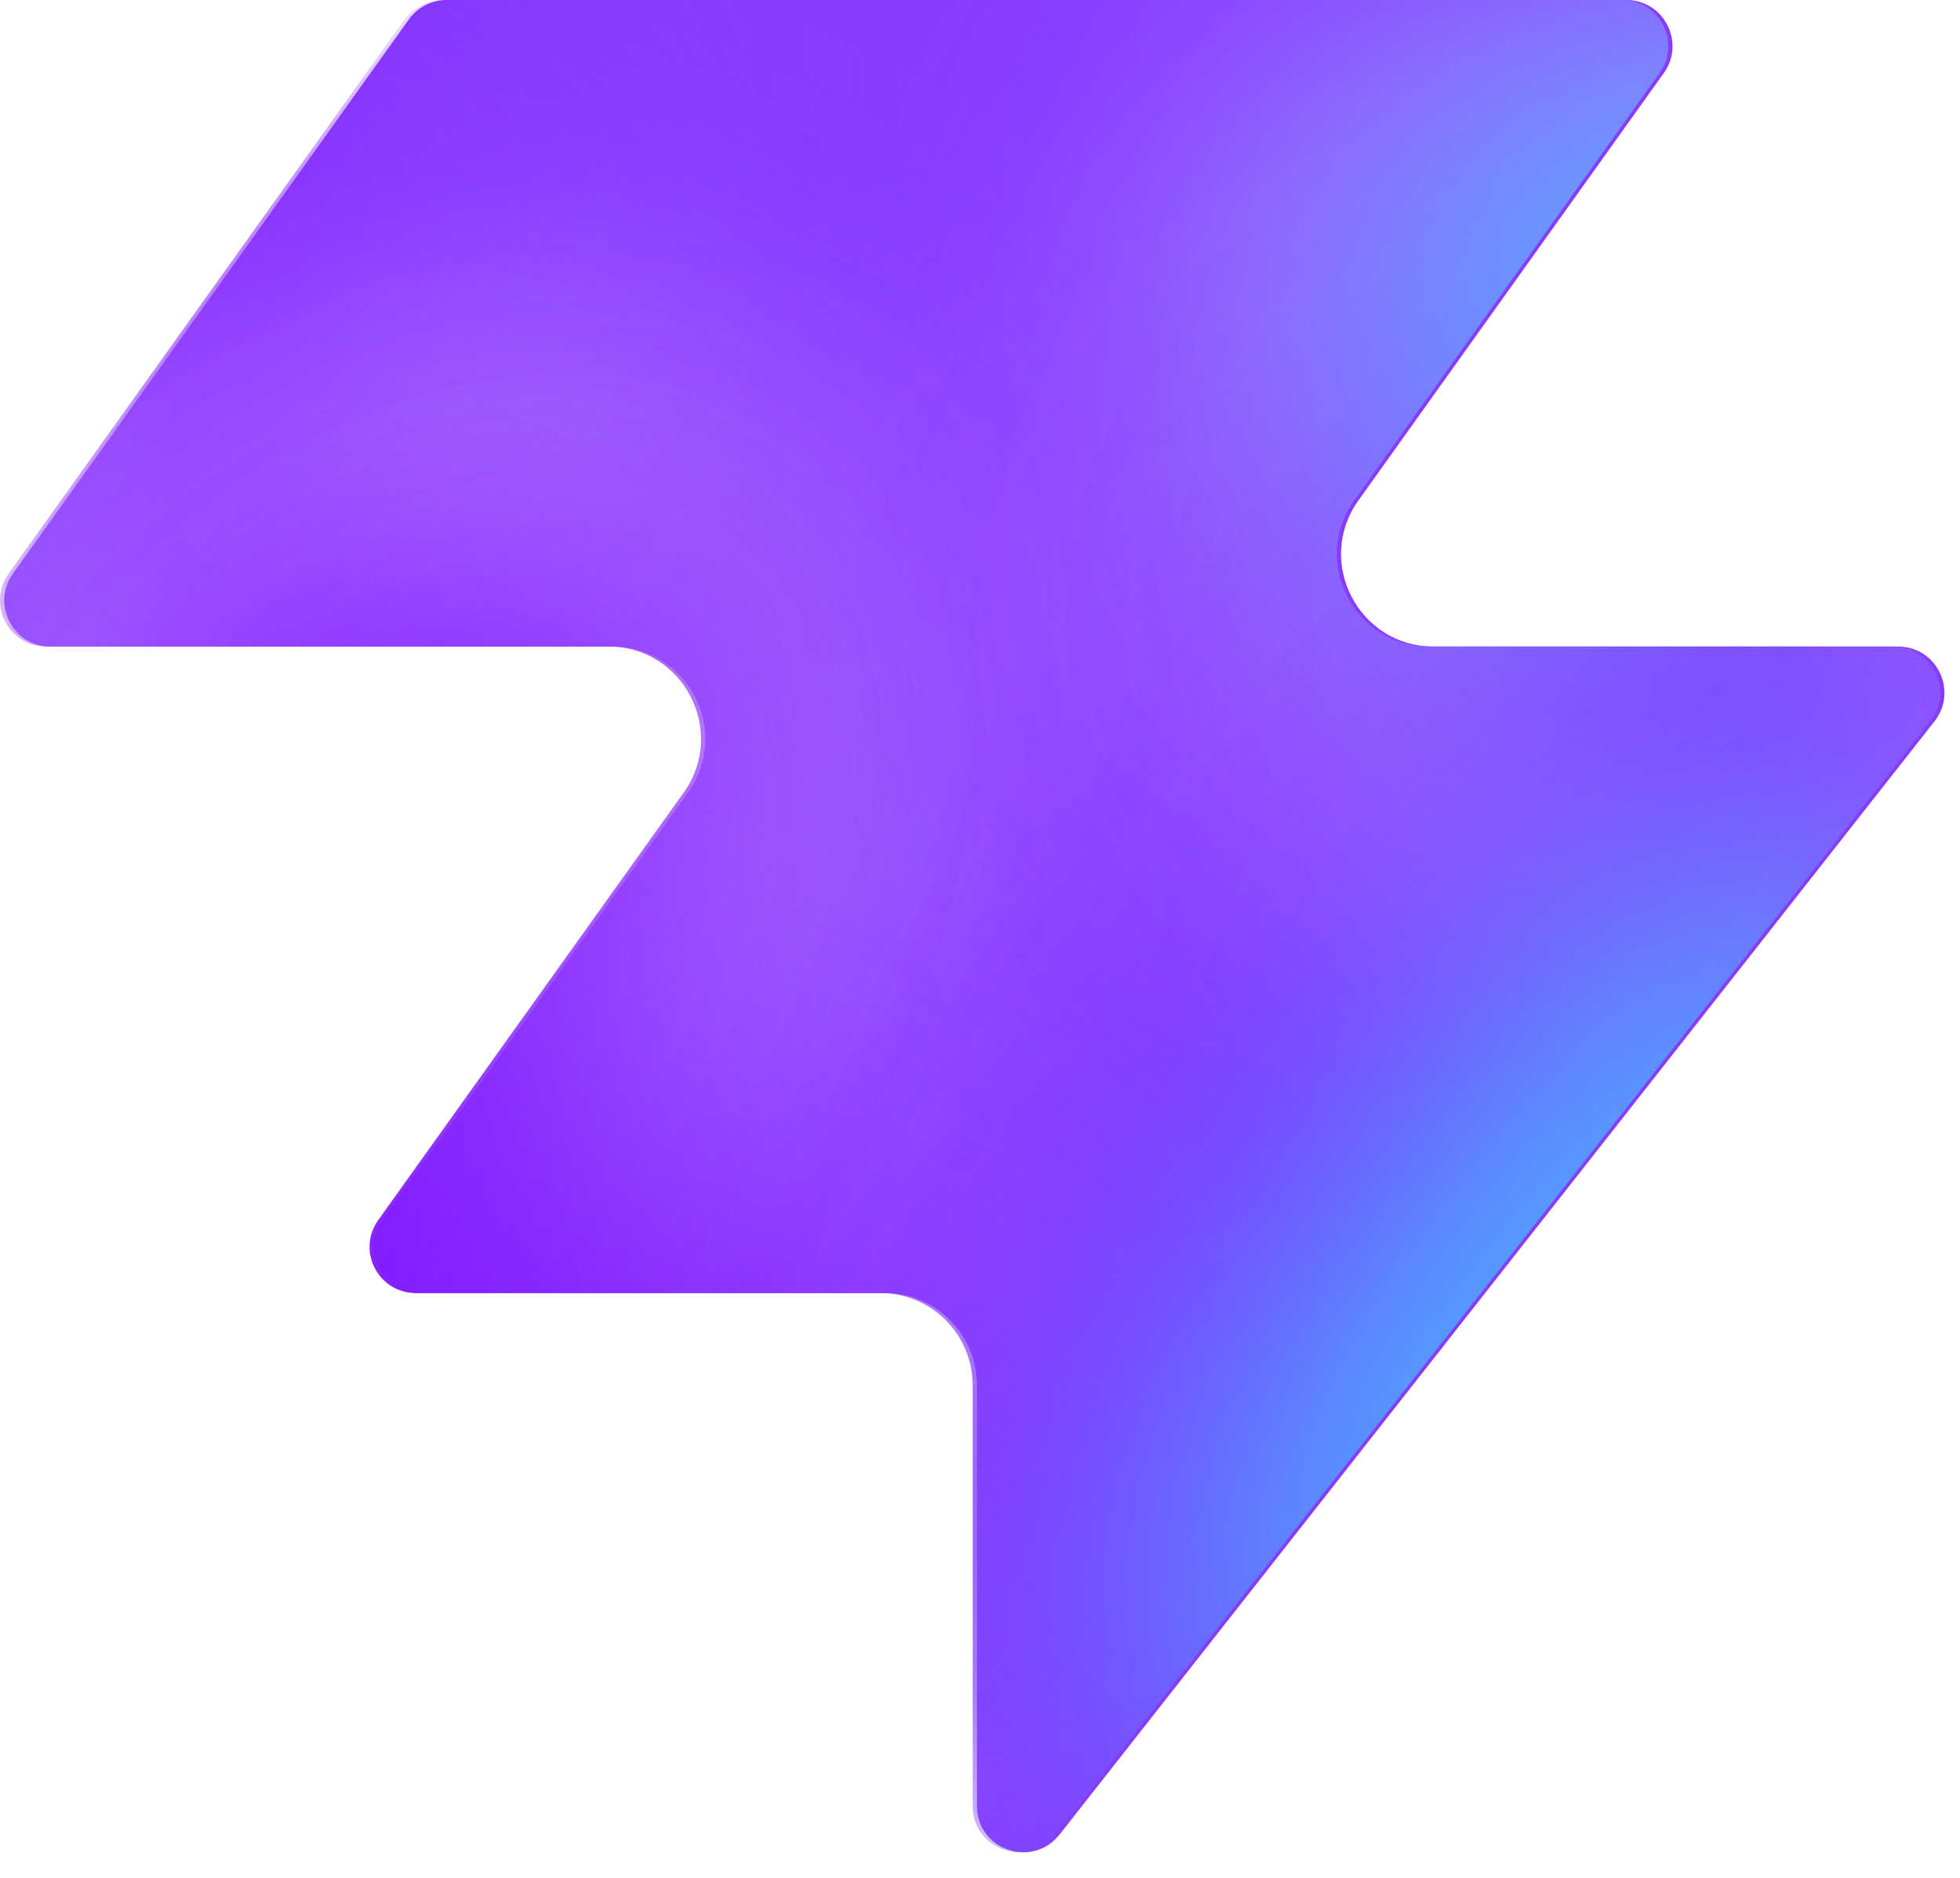
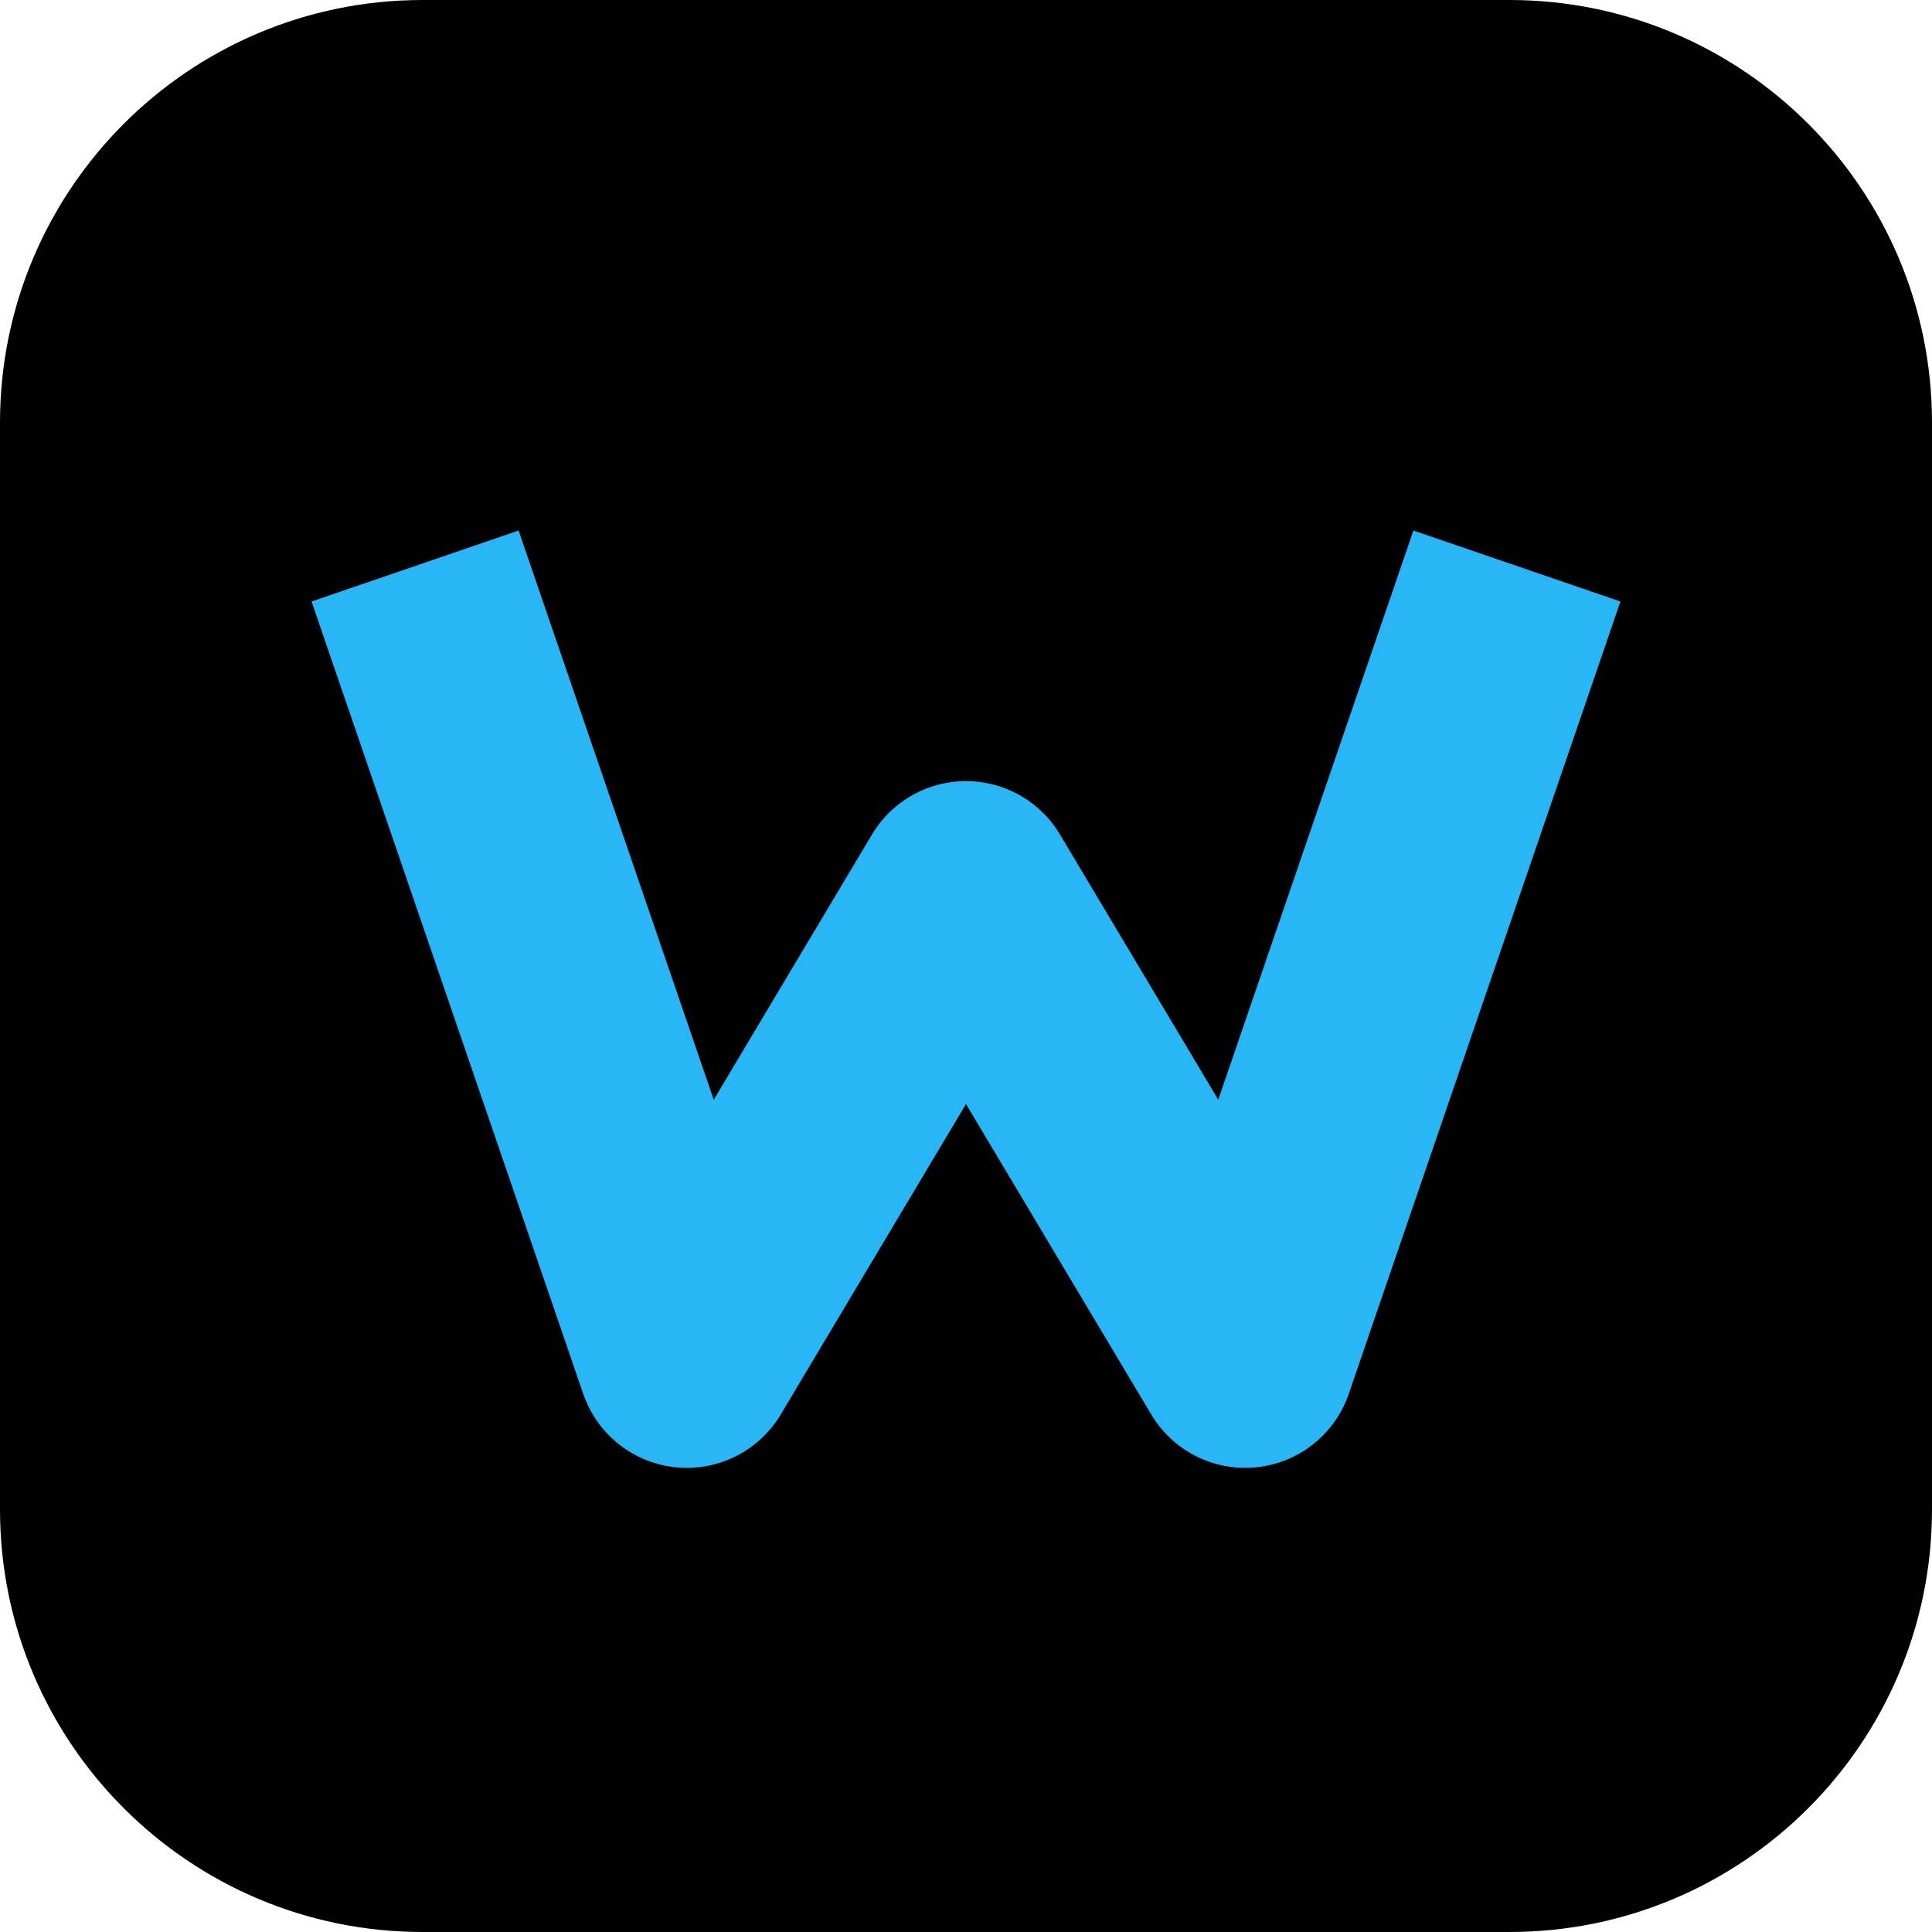
- <svg xmlns="http://www.w3.org/2000/svg" width="48" height="46" fill="none" viewBox="0 0 48 46">
-   <path fill="#863bff" d="M25.946 44.938c-.664.845-2.021.375-2.021-.698V33.937a2.26 2.26 0 0 0-2.262-2.262H10.287c-.92 0-1.456-1.04-.92-1.788l7.48-10.471c1.07-1.497 0-3.578-1.842-3.578H1.237c-.92 0-1.456-1.04-.92-1.788L10.013.474c.214-.297.556-.474.92-.474h28.894c.92 0 1.456 1.04.92 1.788l-7.48 10.471c-1.07 1.498 0 3.579 1.842 3.579h11.377c.943 0 1.473 1.088.89 1.83L25.947 44.94z" style="fill:#863bff;fill:color(display-p3 .525 .23 1);fill-opacity:1" />
-   <mask id="a" width="48" height="46" x="0" y="0" maskUnits="userSpaceOnUse" style="mask-type:alpha">
-     <path fill="#000" d="M25.842 44.938c-.664.844-2.021.375-2.021-.698V33.937a2.26 2.26 0 0 0-2.262-2.262H10.183c-.92 0-1.456-1.04-.92-1.788l7.48-10.471c1.07-1.498 0-3.579-1.842-3.579H1.133c-.92 0-1.456-1.04-.92-1.787L9.91.473c.214-.297.556-.474.92-.474h28.894c.92 0 1.456 1.04.92 1.788l-7.48 10.471c-1.07 1.498 0 3.578 1.842 3.578h11.377c.943 0 1.473 1.088.89 1.832L25.843 44.94z" style="fill:#000;fill-opacity:1" />
-   </mask>
-   <g mask="url(#a)">
-     <g filter="url(#b)">
-       <ellipse cx="5.508" cy="14.704" fill="#ede6ff" rx="5.508" ry="14.704" style="fill:#ede6ff;fill:color(display-p3 .927 .903 1);fill-opacity:1" transform="matrix(.00324 1 1 -.00324 -4.47 31.516)" />
-     </g>
-     <g filter="url(#c)">
-       <ellipse cx="10.399" cy="29.851" fill="#ede6ff" rx="10.399" ry="29.851" style="fill:#ede6ff;fill:color(display-p3 .927 .903 1);fill-opacity:1" transform="matrix(.00324 1 1 -.00324 -39.328 7.883)" />
-     </g>
-     <g filter="url(#d)">
-       <ellipse cx="5.508" cy="30.487" fill="#7e14ff" rx="5.508" ry="30.487" style="fill:#7e14ff;fill:color(display-p3 .492 .077 1);fill-opacity:1" transform="rotate(89.814 -25.913 -14.639)scale(1 -1)" />
-     </g>
-     <g filter="url(#e)">
-       <ellipse cx="5.508" cy="30.599" fill="#7e14ff" rx="5.508" ry="30.599" style="fill:#7e14ff;fill:color(display-p3 .492 .077 1);fill-opacity:1" transform="rotate(89.814 -32.644 -3.334)scale(1 -1)" />
-     </g>
-     <g filter="url(#f)">
-       <ellipse cx="5.508" cy="30.599" fill="#7e14ff" rx="5.508" ry="30.599" style="fill:#7e14ff;fill:color(display-p3 .492 .077 1);fill-opacity:1" transform="matrix(.00324 1 1 -.00324 -34.34 30.47)" />
-     </g>
-     <g filter="url(#g)">
-       <ellipse cx="14.072" cy="22.078" fill="#ede6ff" rx="14.072" ry="22.078" style="fill:#ede6ff;fill:color(display-p3 .927 .903 1);fill-opacity:1" transform="rotate(93.35 24.506 48.493)scale(-1 1)" />
-     </g>
-     <g filter="url(#h)">
-       <ellipse cx="3.47" cy="21.501" fill="#7e14ff" rx="3.47" ry="21.501" style="fill:#7e14ff;fill:color(display-p3 .492 .077 1);fill-opacity:1" transform="rotate(89.009 28.708 47.59)scale(-1 1)" />
-     </g>
-     <g filter="url(#i)">
-       <ellipse cx="3.47" cy="21.501" fill="#7e14ff" rx="3.47" ry="21.501" style="fill:#7e14ff;fill:color(display-p3 .492 .077 1);fill-opacity:1" transform="rotate(89.009 28.708 47.59)scale(-1 1)" />
-     </g>
-     <g filter="url(#j)">
-       <ellipse cx=".387" cy="8.972" fill="#7e14ff" rx="4.407" ry="29.108" style="fill:#7e14ff;fill:color(display-p3 .492 .077 1);fill-opacity:1" transform="rotate(39.51 .387 8.972)" />
-     </g>
-     <g filter="url(#k)">
-       <ellipse cx="47.523" cy="-6.092" fill="#7e14ff" rx="4.407" ry="29.108" style="fill:#7e14ff;fill:color(display-p3 .492 .077 1);fill-opacity:1" transform="rotate(37.892 47.523 -6.092)" />
-     </g>
-     <g filter="url(#l)">
-       <ellipse cx="41.412" cy="6.333" fill="#47bfff" rx="5.971" ry="9.665" style="fill:#47bfff;fill:color(display-p3 .28 .748 1);fill-opacity:1" transform="rotate(37.892 41.412 6.333)" />
-     </g>
-     <g filter="url(#m)">
-       <ellipse cx="-1.879" cy="38.332" fill="#7e14ff" rx="4.407" ry="29.108" style="fill:#7e14ff;fill:color(display-p3 .492 .077 1);fill-opacity:1" transform="rotate(37.892 -1.88 38.332)" />
-     </g>
-     <g filter="url(#n)">
-       <ellipse cx="-1.879" cy="38.332" fill="#7e14ff" rx="4.407" ry="29.108" style="fill:#7e14ff;fill:color(display-p3 .492 .077 1);fill-opacity:1" transform="rotate(37.892 -1.88 38.332)" />
-     </g>
-     <g filter="url(#o)">
-       <ellipse cx="35.651" cy="29.907" fill="#7e14ff" rx="4.407" ry="29.108" style="fill:#7e14ff;fill:color(display-p3 .492 .077 1);fill-opacity:1" transform="rotate(37.892 35.651 29.907)" />
-     </g>
-     <g filter="url(#p)">
-       <ellipse cx="38.418" cy="32.4" fill="#47bfff" rx="5.971" ry="15.297" style="fill:#47bfff;fill:color(display-p3 .28 .748 1);fill-opacity:1" transform="rotate(37.892 38.418 32.4)" />
-     </g>
-   </g>
-   <defs>
-     <filter id="b" width="60.045" height="41.654" x="-19.77" y="16.149" color-interpolation-filters="sRGB" filterUnits="userSpaceOnUse">
-       <feFlood flood-opacity="0" result="BackgroundImageFix" />
-       <feBlend in="SourceGraphic" in2="BackgroundImageFix" result="shape" />
-       <feGaussianBlur result="effect1_foregroundBlur_2002_17158" stdDeviation="7.659" />
-     </filter>
-     <filter id="c" width="90.34" height="51.437" x="-54.613" y="-7.533" color-interpolation-filters="sRGB" filterUnits="userSpaceOnUse">
-       <feFlood flood-opacity="0" result="BackgroundImageFix" />
-       <feBlend in="SourceGraphic" in2="BackgroundImageFix" result="shape" />
-       <feGaussianBlur result="effect1_foregroundBlur_2002_17158" stdDeviation="7.659" />
-     </filter>
-     <filter id="d" width="79.355" height="29.4" x="-49.64" y="2.03" color-interpolation-filters="sRGB" filterUnits="userSpaceOnUse">
-       <feFlood flood-opacity="0" result="BackgroundImageFix" />
-       <feBlend in="SourceGraphic" in2="BackgroundImageFix" result="shape" />
-       <feGaussianBlur result="effect1_foregroundBlur_2002_17158" stdDeviation="4.596" />
-     </filter>
-     <filter id="e" width="79.579" height="29.4" x="-45.045" y="20.029" color-interpolation-filters="sRGB" filterUnits="userSpaceOnUse">
-       <feFlood flood-opacity="0" result="BackgroundImageFix" />
-       <feBlend in="SourceGraphic" in2="BackgroundImageFix" result="shape" />
-       <feGaussianBlur result="effect1_foregroundBlur_2002_17158" stdDeviation="4.596" />
-     </filter>
-     <filter id="f" width="79.579" height="29.4" x="-43.513" y="21.178" color-interpolation-filters="sRGB" filterUnits="userSpaceOnUse">
-       <feFlood flood-opacity="0" result="BackgroundImageFix" />
-       <feBlend in="SourceGraphic" in2="BackgroundImageFix" result="shape" />
-       <feGaussianBlur result="effect1_foregroundBlur_2002_17158" stdDeviation="4.596" />
-     </filter>
-     <filter id="g" width="74.749" height="58.852" x="15.756" y="-17.901" color-interpolation-filters="sRGB" filterUnits="userSpaceOnUse">
-       <feFlood flood-opacity="0" result="BackgroundImageFix" />
-       <feBlend in="SourceGraphic" in2="BackgroundImageFix" result="shape" />
-       <feGaussianBlur result="effect1_foregroundBlur_2002_17158" stdDeviation="7.659" />
-     </filter>
-     <filter id="h" width="61.377" height="25.362" x="23.548" y="2.284" color-interpolation-filters="sRGB" filterUnits="userSpaceOnUse">
-       <feFlood flood-opacity="0" result="BackgroundImageFix" />
-       <feBlend in="SourceGraphic" in2="BackgroundImageFix" result="shape" />
-       <feGaussianBlur result="effect1_foregroundBlur_2002_17158" stdDeviation="4.596" />
-     </filter>
-     <filter id="i" width="61.377" height="25.362" x="23.548" y="2.284" color-interpolation-filters="sRGB" filterUnits="userSpaceOnUse">
-       <feFlood flood-opacity="0" result="BackgroundImageFix" />
-       <feBlend in="SourceGraphic" in2="BackgroundImageFix" result="shape" />
-       <feGaussianBlur result="effect1_foregroundBlur_2002_17158" stdDeviation="4.596" />
-     </filter>
-     <filter id="j" width="56.045" height="63.649" x="-27.636" y="-22.853" color-interpolation-filters="sRGB" filterUnits="userSpaceOnUse">
-       <feFlood flood-opacity="0" result="BackgroundImageFix" />
-       <feBlend in="SourceGraphic" in2="BackgroundImageFix" result="shape" />
-       <feGaussianBlur result="effect1_foregroundBlur_2002_17158" stdDeviation="4.596" />
-     </filter>
-     <filter id="k" width="54.814" height="64.646" x="20.116" y="-38.415" color-interpolation-filters="sRGB" filterUnits="userSpaceOnUse">
-       <feFlood flood-opacity="0" result="BackgroundImageFix" />
-       <feBlend in="SourceGraphic" in2="BackgroundImageFix" result="shape" />
-       <feGaussianBlur result="effect1_foregroundBlur_2002_17158" stdDeviation="4.596" />
-     </filter>
-     <filter id="l" width="33.541" height="35.313" x="24.641" y="-11.323" color-interpolation-filters="sRGB" filterUnits="userSpaceOnUse">
-       <feFlood flood-opacity="0" result="BackgroundImageFix" />
-       <feBlend in="SourceGraphic" in2="BackgroundImageFix" result="shape" />
-       <feGaussianBlur result="effect1_foregroundBlur_2002_17158" stdDeviation="4.596" />
-     </filter>
-     <filter id="m" width="54.814" height="64.646" x="-29.286" y="6.009" color-interpolation-filters="sRGB" filterUnits="userSpaceOnUse">
-       <feFlood flood-opacity="0" result="BackgroundImageFix" />
-       <feBlend in="SourceGraphic" in2="BackgroundImageFix" result="shape" />
-       <feGaussianBlur result="effect1_foregroundBlur_2002_17158" stdDeviation="4.596" />
-     </filter>
-     <filter id="n" width="54.814" height="64.646" x="-29.286" y="6.009" color-interpolation-filters="sRGB" filterUnits="userSpaceOnUse">
-       <feFlood flood-opacity="0" result="BackgroundImageFix" />
-       <feBlend in="SourceGraphic" in2="BackgroundImageFix" result="shape" />
-       <feGaussianBlur result="effect1_foregroundBlur_2002_17158" stdDeviation="4.596" />
-     </filter>
-     <filter id="o" width="54.814" height="64.646" x="8.244" y="-2.416" color-interpolation-filters="sRGB" filterUnits="userSpaceOnUse">
-       <feFlood flood-opacity="0" result="BackgroundImageFix" />
-       <feBlend in="SourceGraphic" in2="BackgroundImageFix" result="shape" />
-       <feGaussianBlur result="effect1_foregroundBlur_2002_17158" stdDeviation="4.596" />
-     </filter>
-     <filter id="p" width="39.409" height="43.623" x="18.713" y="10.588" color-interpolation-filters="sRGB" filterUnits="userSpaceOnUse">
-       <feFlood flood-opacity="0" result="BackgroundImageFix" />
-       <feBlend in="SourceGraphic" in2="BackgroundImageFix" result="shape" />
-       <feGaussianBlur result="effect1_foregroundBlur_2002_17158" stdDeviation="4.596" />
-     </filter>
-   </defs>
+ <svg xmlns="http://www.w3.org/2000/svg" viewBox="0 0 512 512">
+   <rect width="512" height="512" rx="112" fill="#000000" />
+   <path d="M110 150 L182 360 L256 236 L330 360 L402 150" fill="none" stroke="#29B6F6" stroke-width="58" stroke-linejoin="round" stroke-linecap="butt" />
</svg>
